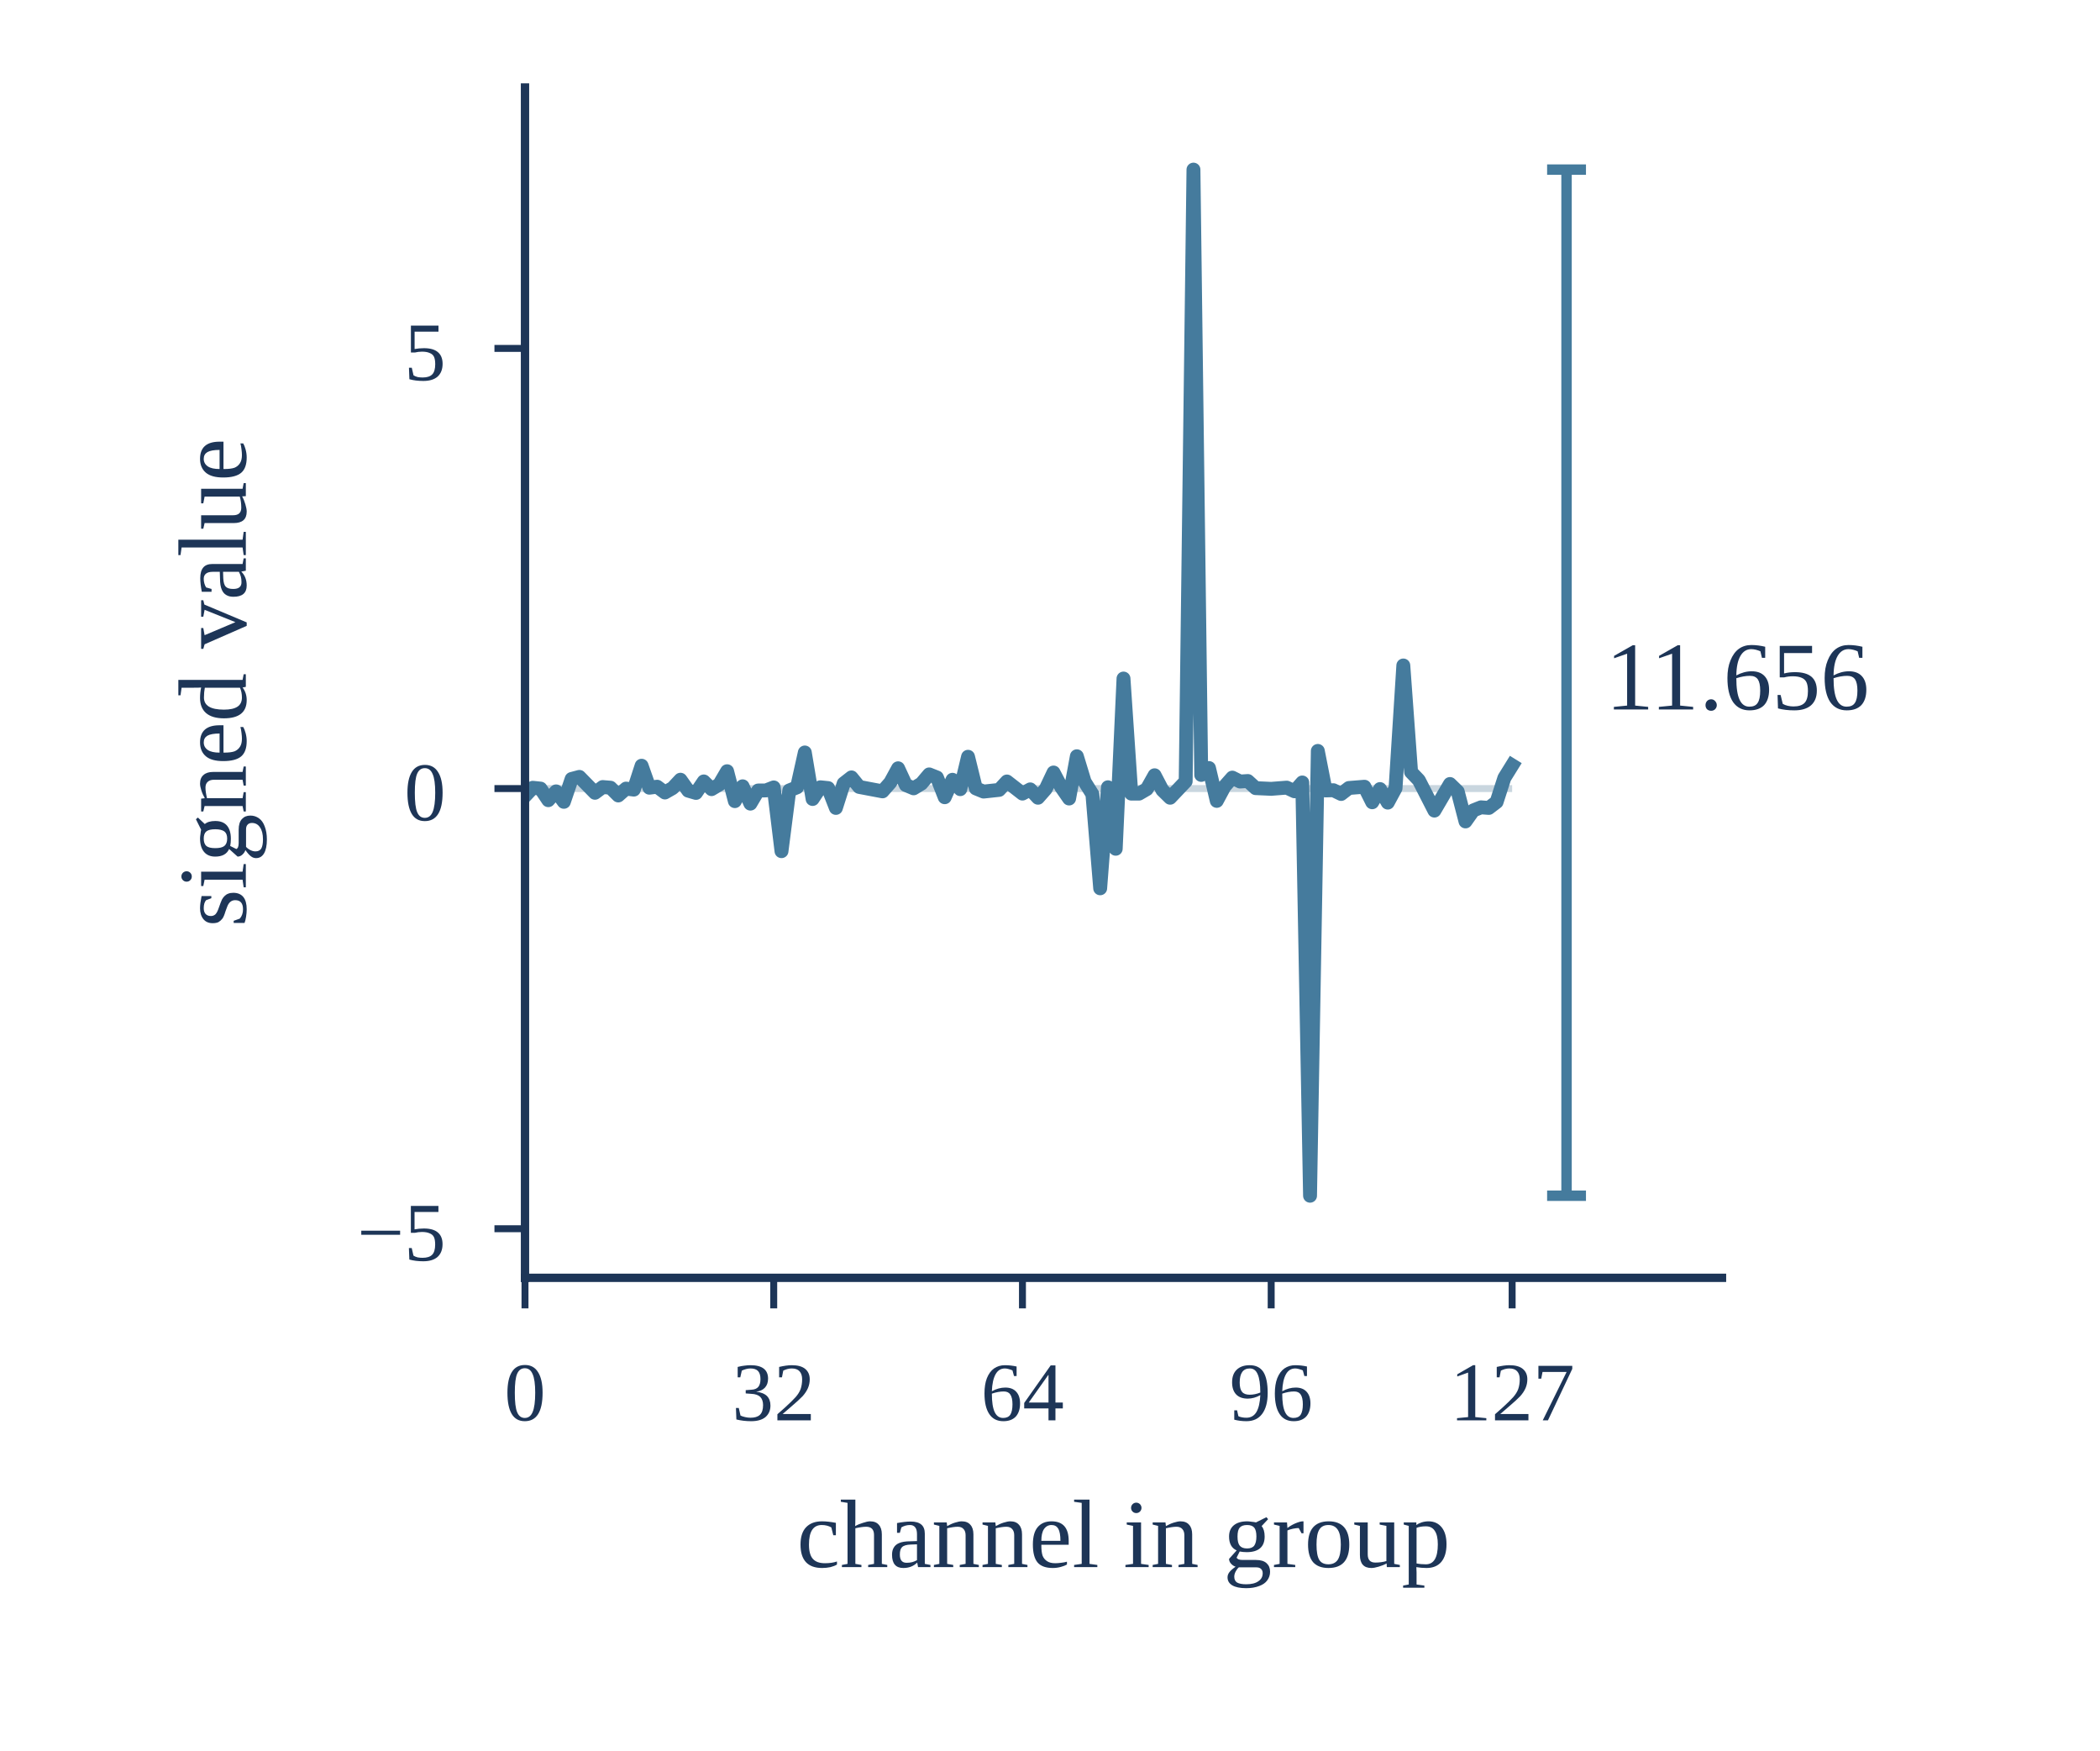
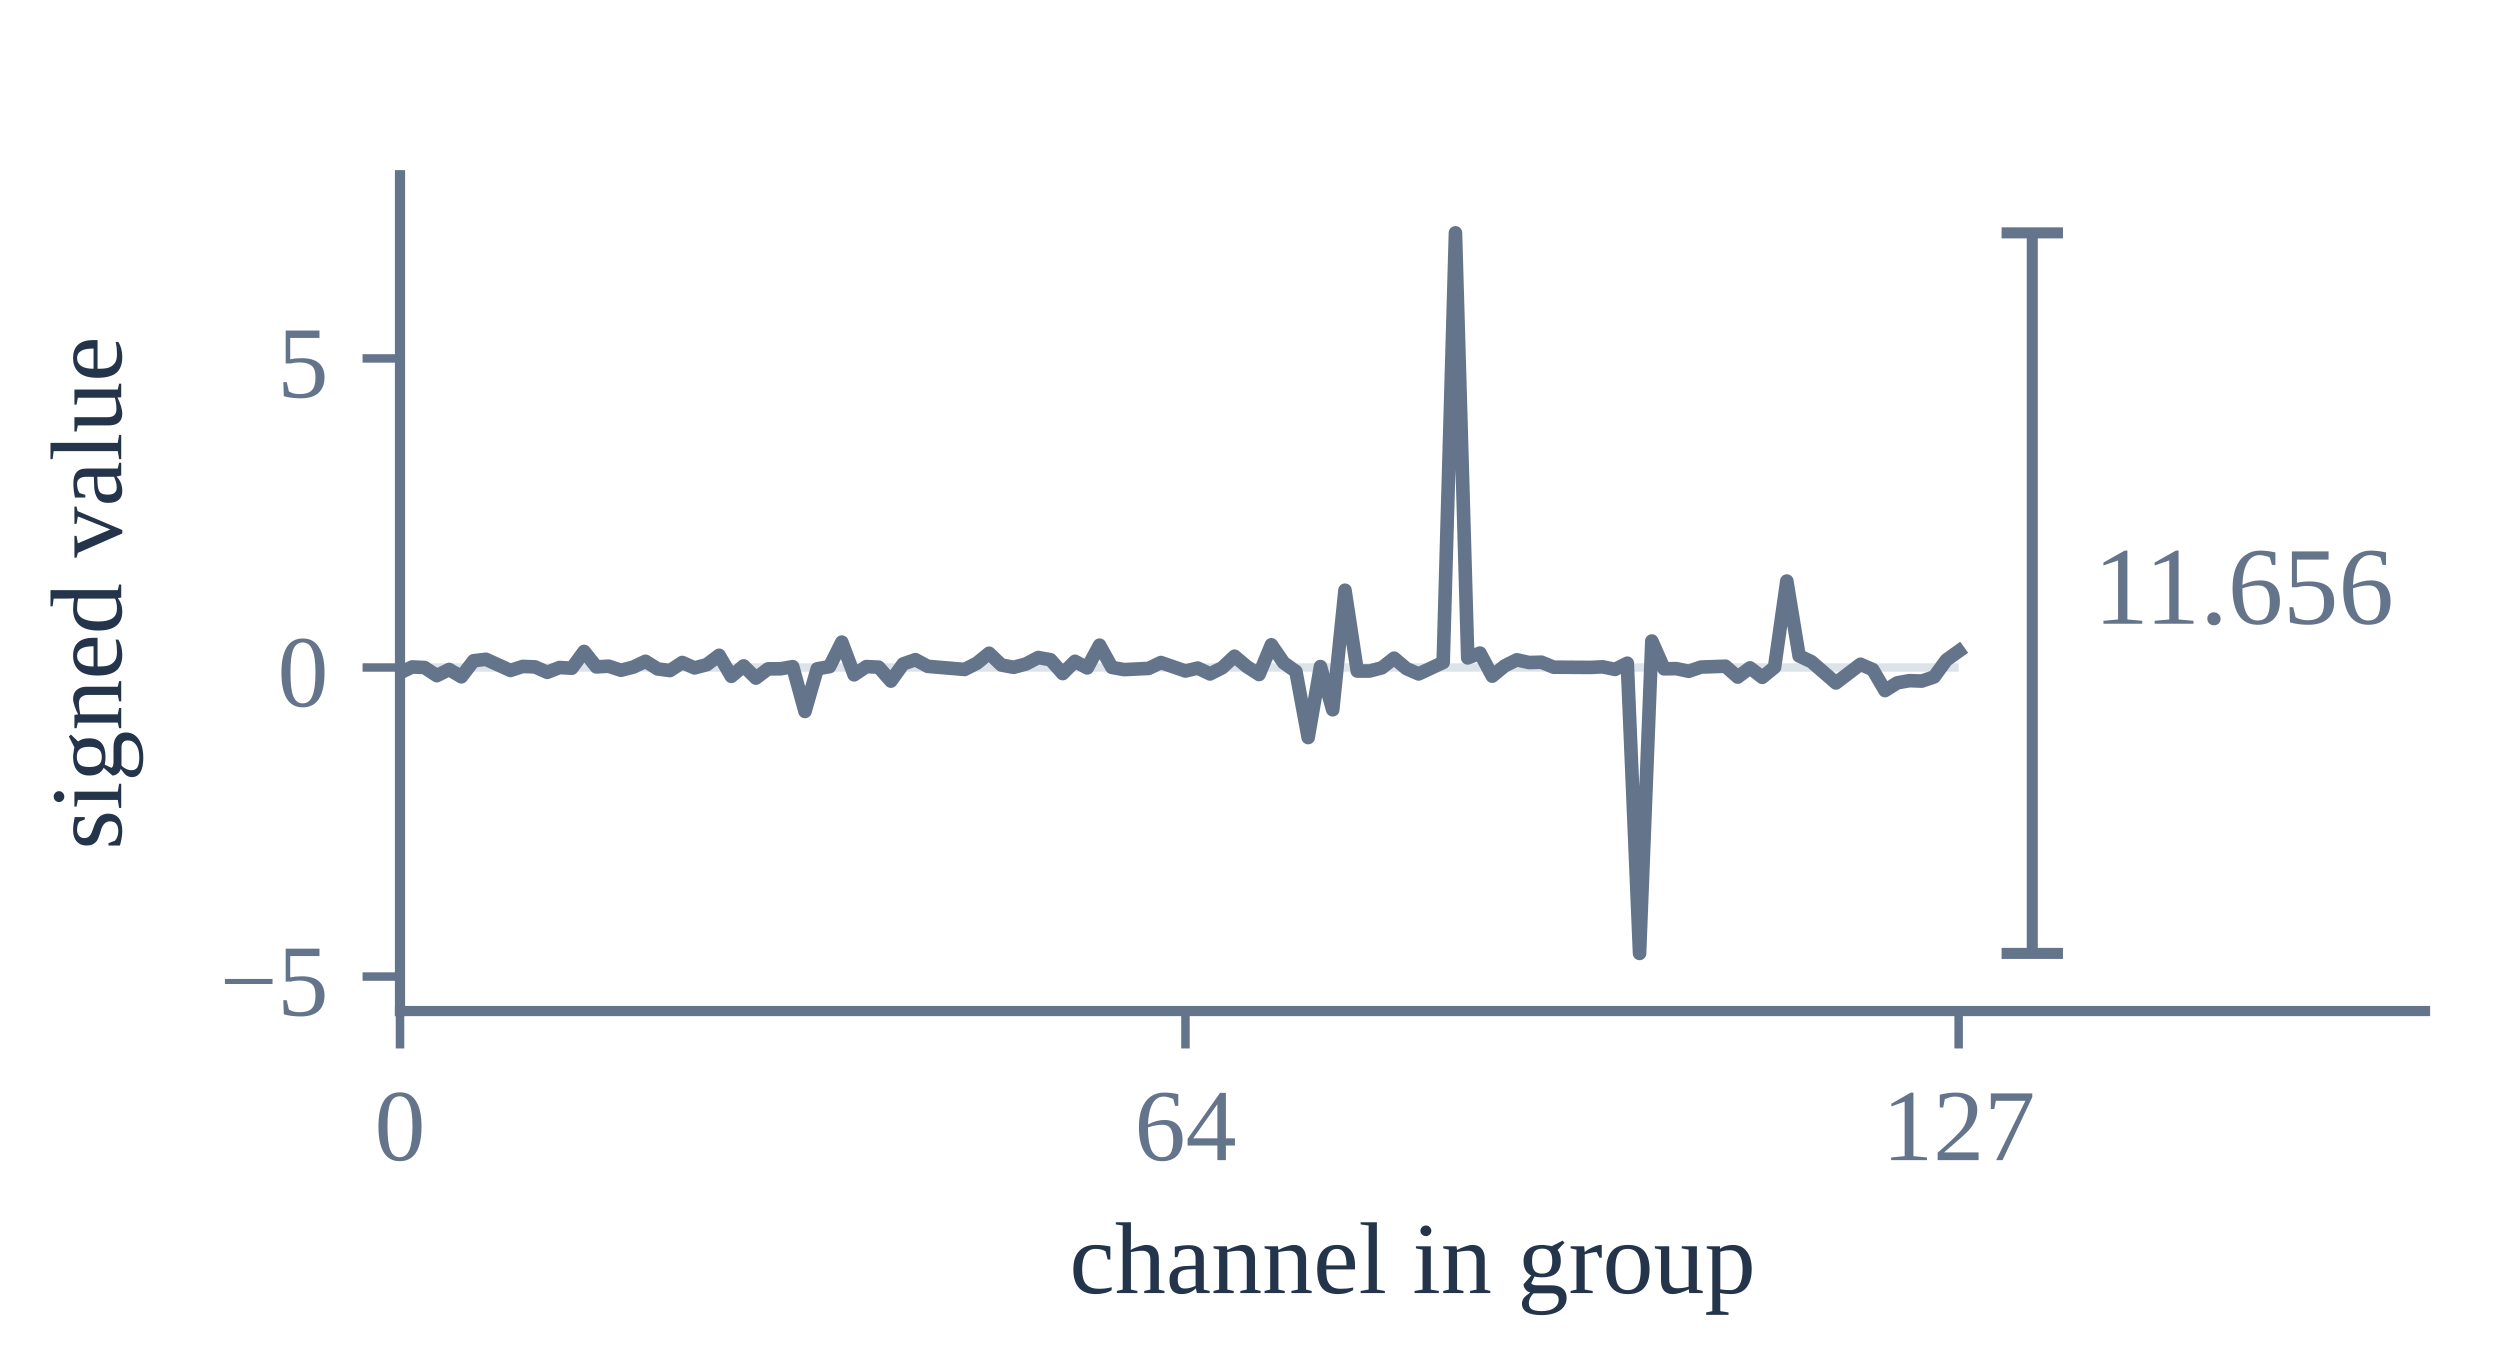
- <svg xmlns="http://www.w3.org/2000/svg" xmlns:xlink="http://www.w3.org/1999/xlink" width="151.2pt" height="126pt" viewBox="0 0 151.2 126" version="1.1">
+ <svg xmlns="http://www.w3.org/2000/svg" xmlns:xlink="http://www.w3.org/1999/xlink" width="146.88pt" height="79.2pt" viewBox="0 0 146.88 79.2" version="1.1">
  <defs>
    <style type="text/css">*{stroke-linejoin: round; stroke-linecap: butt}</style>
  </defs>
  <g id="figure_1">
    <g id="patch_1">
-       <path d="M 0 126 L 151.2 126 L 151.2 0 L 0 0 L 0 126 z " style="fill: none" />
+       <path d="M 0 79.2 L 146.88 79.2 L 146.88 0 L 0 0 L 0 79.2 z " style="fill: none" />
    </g>
    <g id="axes_1">
      <g id="patch_2">
-         <path d="M 37.8 91.98 L 123.984 91.98 L 123.984 6.3 L 37.8 6.3 L 37.8 91.98 z " style="fill: none" />
+         <path d="M 23.501 59.4 L 142.474 59.4 L 142.474 10.296 L 23.501 10.296 L 23.501 59.4 z " style="fill: none" />
      </g>
      <g id="LineCollection_1">
-         <path d="M 37.8 56.764 L 108.874 56.764 " clip-path="url(#p75bc515b89)" style="fill: none; stroke: #c9d6df; stroke-width: 0.5" />
+         <path d="M 23.501 39.217 L 115.074 39.217 " clip-path="url(#p64dec35916)" style="fill: none; stroke: #dce4ea; stroke-width: 0.5" />
      </g>
      <g id="matplotlib.axis_1">
        <g id="xtick_1">
          <g id="line2d_1">
            <defs>
-               <path id="m5306fd2acf" d="M 0 0 L 0 2.2 " style="stroke: #1d3557; stroke-width: 0.5" />
+               <path id="m41989ac9da" d="M 0 0 L 0 2.2 " style="stroke: #64748b; stroke-width: 0.5" />
            </defs>
            <g>
-               <use xlink:href="#m5306fd2acf" x="37.8" y="91.98" style="fill: #1d3557; stroke: #1d3557; stroke-width: 0.5" />
+               <use xlink:href="#m41989ac9da" x="23.501" y="59.4" style="fill: #64748b; stroke: #64748b; stroke-width: 0.5" />
            </g>
          </g>
          <g id="text_1">
-             <text style="font-size: 6px; font-family: 'Times New Roman', 'Liberation Serif', 'DejaVu Serif', serif; text-anchor: middle; fill: #1d3557" x="37.8" y="102.239" transform="rotate(-0 37.8 102.2391)">0</text>
+             <text style="font-size: 6px; font-family: 'Times New Roman', 'Liberation Serif', 'DejaVu Serif', serif; text-anchor: middle; fill: #64748b" x="23.501" y="68.159" transform="rotate(-0 23.5008 68.15906)">0</text>
          </g>
        </g>
        <g id="xtick_2">
          <g id="line2d_2">
            <g>
-               <use xlink:href="#m5306fd2acf" x="55.708" y="91.98" style="fill: #1d3557; stroke: #1d3557; stroke-width: 0.5" />
+               <use xlink:href="#m41989ac9da" x="69.648" y="59.4" style="fill: #64748b; stroke: #64748b; stroke-width: 0.5" />
            </g>
          </g>
          <g id="text_2">
-             <text style="font-size: 6px; font-family: 'Times New Roman', 'Liberation Serif', 'DejaVu Serif', serif; text-anchor: middle; fill: #1d3557" x="55.708" y="102.239" transform="rotate(-0 55.70836 102.2391)">32</text>
+             <text style="font-size: 6px; font-family: 'Times New Roman', 'Liberation Serif', 'DejaVu Serif', serif; text-anchor: middle; fill: #64748b" x="69.648" y="68.159" transform="rotate(-0 69.64782 68.15906)">64</text>
          </g>
        </g>
        <g id="xtick_3">
          <g id="line2d_3">
            <g>
-               <use xlink:href="#m5306fd2acf" x="73.617" y="91.98" style="fill: #1d3557; stroke: #1d3557; stroke-width: 0.5" />
+               <use xlink:href="#m41989ac9da" x="115.074" y="59.4" style="fill: #64748b; stroke: #64748b; stroke-width: 0.5" />
            </g>
          </g>
          <g id="text_3">
-             <text style="font-size: 6px; font-family: 'Times New Roman', 'Liberation Serif', 'DejaVu Serif', serif; text-anchor: middle; fill: #1d3557" x="73.617" y="102.239" transform="rotate(-0 73.61673 102.2391)">64</text>
+             <text style="font-size: 6px; font-family: 'Times New Roman', 'Liberation Serif', 'DejaVu Serif', serif; text-anchor: middle; fill: #64748b" x="115.074" y="68.159" transform="rotate(-0 115.0738 68.15906)">127</text>
          </g>
        </g>
-         <g id="xtick_4">
-           <g id="line2d_4">
-             <g>
-               <use xlink:href="#m5306fd2acf" x="91.525" y="91.98" style="fill: #1d3557; stroke: #1d3557; stroke-width: 0.5" />
-             </g>
-           </g>
-           <g id="text_4">
-             <text style="font-size: 6px; font-family: 'Times New Roman', 'Liberation Serif', 'DejaVu Serif', serif; text-anchor: middle; fill: #1d3557" x="91.525" y="102.239" transform="rotate(-0 91.52509 102.2391)">96</text>
-           </g>
-         </g>
-         <g id="xtick_5">
-           <g id="line2d_5">
-             <g>
-               <use xlink:href="#m5306fd2acf" x="108.874" y="91.98" style="fill: #1d3557; stroke: #1d3557; stroke-width: 0.5" />
-             </g>
-           </g>
-           <g id="text_5">
-             <text style="font-size: 6px; font-family: 'Times New Roman', 'Liberation Serif', 'DejaVu Serif', serif; text-anchor: middle; fill: #1d3557" x="108.874" y="102.239" transform="rotate(-0 108.8738 102.2391)">127</text>
-           </g>
-         </g>
-         <g id="text_6">
-           <text style="font-size: 7px; font-family: 'Times New Roman', 'Liberation Serif', 'DejaVu Serif', serif; text-anchor: middle; fill: #1d3557" x="80.892" y="112.806" transform="rotate(-0 80.892 112.8058)">channel in group</text>
+         <g id="text_4">
+           <text style="font-size: 6px; font-family: 'Times New Roman', 'Liberation Serif', 'DejaVu Serif', serif; text-anchor: middle; fill: #24354b" x="82.987" y="75.966" transform="rotate(-0 82.9872 75.96594)">channel in group</text>
        </g>
      </g>
      <g id="matplotlib.axis_2">
        <g id="ytick_1">
-           <g id="line2d_6">
+           <g id="line2d_4">
            <defs>
-               <path id="ma1f70a71a1" d="M 0 0 L -2.2 0 " style="stroke: #1d3557; stroke-width: 0.5" />
+               <path id="m7884a6e6d1" d="M 0 0 L -2.2 0 " style="stroke: #64748b; stroke-width: 0.5" />
            </defs>
            <g>
-               <use xlink:href="#ma1f70a71a1" x="37.8" y="88.447" style="fill: #1d3557; stroke: #1d3557; stroke-width: 0.5" />
+               <use xlink:href="#m7884a6e6d1" x="23.501" y="57.375" style="fill: #64748b; stroke: #64748b; stroke-width: 0.5" />
+             </g>
+           </g>
+           <g id="text_5">
+             <text style="font-size: 6px; font-family: 'Times New Roman', 'Liberation Serif', 'DejaVu Serif', serif; text-anchor: end; fill: #64748b" x="19.301" y="59.655" transform="rotate(-0 19.3008 59.6549)">−5</text>
+           </g>
+         </g>
+         <g id="ytick_2">
+           <g id="line2d_5">
+             <g>
+               <use xlink:href="#m7884a6e6d1" x="23.501" y="39.217" style="fill: #64748b; stroke: #64748b; stroke-width: 0.5" />
+             </g>
+           </g>
+           <g id="text_6">
+             <text style="font-size: 6px; font-family: 'Times New Roman', 'Liberation Serif', 'DejaVu Serif', serif; text-anchor: end; fill: #64748b" x="19.301" y="41.497" transform="rotate(-0 19.3008 41.49682)">0</text>
+           </g>
+         </g>
+         <g id="ytick_3">
+           <g id="line2d_6">
+             <g>
+               <use xlink:href="#m7884a6e6d1" x="23.501" y="21.059" style="fill: #64748b; stroke: #64748b; stroke-width: 0.5" />
            </g>
          </g>
          <g id="text_7">
-             <text style="font-size: 6px; font-family: 'Times New Roman', 'Liberation Serif', 'DejaVu Serif', serif; text-anchor: end; fill: #1d3557" x="32.1" y="90.727" transform="rotate(-0 32.1 90.72683)">−5</text>
+             <text style="font-size: 6px; font-family: 'Times New Roman', 'Liberation Serif', 'DejaVu Serif', serif; text-anchor: end; fill: #64748b" x="19.301" y="23.339" transform="rotate(-0 19.3008 23.33874)">5</text>
          </g>
        </g>
-         <g id="ytick_2">
-           <g id="line2d_7">
-             <g>
-               <use xlink:href="#ma1f70a71a1" x="37.8" y="56.764" style="fill: #1d3557; stroke: #1d3557; stroke-width: 0.5" />
-             </g>
-           </g>
-           <g id="text_8">
-             <text style="font-size: 6px; font-family: 'Times New Roman', 'Liberation Serif', 'DejaVu Serif', serif; text-anchor: end; fill: #1d3557" x="32.1" y="59.043" transform="rotate(-0 32.1 59.04336)">0</text>
-           </g>
-         </g>
-         <g id="ytick_3">
-           <g id="line2d_8">
-             <g>
-               <use xlink:href="#ma1f70a71a1" x="37.8" y="25.08" style="fill: #1d3557; stroke: #1d3557; stroke-width: 0.5" />
-             </g>
-           </g>
-           <g id="text_9">
-             <text style="font-size: 6px; font-family: 'Times New Roman', 'Liberation Serif', 'DejaVu Serif', serif; text-anchor: end; fill: #1d3557" x="32.1" y="27.36" transform="rotate(-0 32.1 27.3599)">5</text>
-           </g>
-         </g>
-         <g id="text_10">
-           <text style="font-size: 7px; font-family: 'Times New Roman', 'Liberation Serif', 'DejaVu Serif', serif; text-anchor: middle; fill: #1d3557" x="17.699" y="49.14" transform="rotate(-90 17.69937 49.14)">signed value</text>
+         <g id="text_8">
+           <text style="font-size: 6px; font-family: 'Times New Roman', 'Liberation Serif', 'DejaVu Serif', serif; text-anchor: middle; fill: #24354b" x="7.122" y="34.848" transform="rotate(-90 7.122362 34.848)">signed value</text>
        </g>
      </g>
-       <g id="line2d_9">
-         <path d="M 37.8 57.302 L 38.36 56.706 L 38.919 56.765 L 39.479 57.599 L 40.039 56.965 L 40.598 57.717 L 41.158 56.071 L 41.717 55.922 L 42.837 57.066 L 43.396 56.653 L 43.956 56.7 L 44.516 57.259 L 45.075 56.765 L 45.635 56.837 L 46.195 55.118 L 46.754 56.701 L 47.314 56.629 L 47.873 57.045 L 48.433 56.725 L 48.993 56.126 L 49.552 56.913 L 50.112 57.076 L 50.672 56.25 L 51.231 56.804 L 51.791 56.47 L 52.351 55.514 L 52.91 57.667 L 53.47 56.6 L 54.029 57.847 L 54.589 56.901 L 55.149 56.897 L 55.708 56.68 L 56.268 61.269 L 56.828 56.898 L 57.387 56.672 L 57.947 54.165 L 58.507 57.513 L 59.066 56.67 L 59.626 56.728 L 60.185 58.156 L 60.745 56.396 L 61.305 55.959 L 61.864 56.645 L 63.543 56.963 L 64.103 56.328 L 64.663 55.303 L 65.222 56.509 L 65.782 56.745 L 66.341 56.405 L 66.901 55.743 L 67.461 55.966 L 68.02 57.386 L 68.58 56.13 L 69.14 56.805 L 69.699 54.474 L 70.259 56.749 L 70.819 56.979 L 71.938 56.858 L 72.497 56.253 L 73.617 57.124 L 74.176 56.821 L 74.736 57.423 L 75.296 56.787 L 75.855 55.607 L 76.415 56.671 L 76.975 57.479 L 77.534 54.437 L 78.094 56.275 L 78.653 57.169 L 79.213 63.942 L 79.773 56.669 L 80.332 61.096 L 80.892 48.843 L 81.452 57.126 L 82.011 57.126 L 82.571 56.8 L 83.131 55.805 L 83.69 56.874 L 84.25 57.423 L 85.369 56.244 L 85.929 12.209 L 86.488 55.78 L 87.048 55.285 L 87.608 57.649 L 88.167 56.607 L 88.727 55.975 L 89.287 56.256 L 89.846 56.219 L 90.406 56.731 L 91.525 56.782 L 92.644 56.695 L 93.204 56.958 L 93.764 56.324 L 94.323 86.071 L 94.883 54.053 L 95.443 56.898 L 96.002 56.881 L 96.562 57.152 L 97.121 56.721 L 98.241 56.631 L 98.8 57.748 L 99.36 56.798 L 99.92 57.773 L 100.479 56.74 L 101.039 47.902 L 101.599 55.576 L 102.158 56.16 L 103.277 58.348 L 104.397 56.434 L 104.956 56.977 L 105.516 59.128 L 106.076 58.336 L 106.635 58.113 L 107.195 58.156 L 107.755 57.729 L 108.314 55.996 L 108.874 55.093 L 108.874 55.093 " clip-path="url(#p75bc515b89)" style="fill: none; stroke: #457b9d; stroke-linecap: square" />
+       <g id="line2d_7">
+         <path d="M 23.501 39.526 L 24.222 39.184 L 24.943 39.218 L 25.664 39.696 L 26.385 39.333 L 27.106 39.763 L 27.827 38.82 L 28.548 38.735 L 29.99 39.39 L 30.711 39.154 L 31.432 39.181 L 32.153 39.501 L 32.874 39.218 L 33.595 39.259 L 34.317 38.274 L 35.038 39.181 L 35.759 39.14 L 36.48 39.379 L 37.201 39.195 L 37.922 38.852 L 38.643 39.303 L 39.364 39.396 L 40.085 38.923 L 40.806 39.24 L 41.527 39.049 L 42.248 38.501 L 42.969 39.735 L 43.69 39.123 L 44.411 39.838 L 45.132 39.296 L 45.853 39.294 L 46.574 39.169 L 47.295 41.799 L 48.016 39.294 L 48.737 39.165 L 49.459 37.728 L 50.18 39.646 L 50.901 39.163 L 51.622 39.197 L 52.343 40.015 L 53.064 39.006 L 53.785 38.756 L 54.506 39.149 L 56.669 39.332 L 57.39 38.967 L 58.111 38.38 L 58.832 39.071 L 59.553 39.206 L 60.274 39.012 L 60.995 38.632 L 61.716 38.76 L 62.437 39.574 L 63.158 38.854 L 63.879 39.241 L 64.6 37.905 L 65.322 39.209 L 66.043 39.341 L 67.485 39.271 L 68.206 38.925 L 69.648 39.424 L 70.369 39.25 L 71.09 39.595 L 71.811 39.231 L 72.532 38.554 L 73.253 39.164 L 73.974 39.627 L 74.695 37.884 L 75.416 38.937 L 76.137 39.45 L 76.858 43.331 L 77.579 39.163 L 78.3 41.7 L 79.021 34.678 L 79.742 39.425 L 80.464 39.425 L 81.185 39.238 L 81.906 38.668 L 82.627 39.28 L 83.348 39.595 L 84.79 38.919 L 85.511 13.682 L 86.232 38.653 L 86.953 38.37 L 87.674 39.724 L 88.395 39.127 L 89.116 38.765 L 89.837 38.926 L 90.558 38.905 L 91.279 39.198 L 93.442 39.212 L 94.163 39.178 L 94.884 39.329 L 95.606 38.965 L 96.327 56.014 L 97.048 37.664 L 97.769 39.294 L 98.49 39.284 L 99.211 39.44 L 99.932 39.193 L 101.374 39.141 L 102.095 39.781 L 102.816 39.237 L 103.537 39.795 L 104.258 39.204 L 104.979 34.139 L 105.7 38.536 L 106.421 38.872 L 107.863 40.125 L 109.305 39.028 L 110.026 39.34 L 110.748 40.572 L 111.469 40.118 L 112.19 39.99 L 112.911 40.015 L 113.632 39.771 L 114.353 38.778 L 115.074 38.26 L 115.074 38.26 " clip-path="url(#p64dec35916)" style="fill: none; stroke: #64748b; stroke-width: 0.8; stroke-linecap: square" />
      </g>
      <g id="LineCollection_2">
-         <path d="M 112.791 86.071 L 112.791 12.209 " clip-path="url(#p75bc515b89)" style="fill: none; stroke: #457b9d; stroke-width: 0.75" />
+         <path d="M 119.4 56.014 L 119.4 13.682 " clip-path="url(#p64dec35916)" style="fill: none; stroke: #64748b; stroke-width: 0.65" />
      </g>
      <g id="LineCollection_3">
-         <path d="M 111.392 86.071 L 114.19 86.071 " clip-path="url(#p75bc515b89)" style="fill: none; stroke: #457b9d; stroke-width: 0.75" />
-         <path d="M 111.392 12.209 L 114.19 12.209 " clip-path="url(#p75bc515b89)" style="fill: none; stroke: #457b9d; stroke-width: 0.75" />
+         <path d="M 117.597 56.014 L 121.203 56.014 " clip-path="url(#p64dec35916)" style="fill: none; stroke: #64748b; stroke-width: 0.65" />
+         <path d="M 117.597 13.682 L 121.203 13.682 " clip-path="url(#p64dec35916)" style="fill: none; stroke: #64748b; stroke-width: 0.65" />
      </g>
      <g id="patch_3">
-         <path d="M 37.8 91.98 L 37.8 6.3 " style="fill: none; stroke: #1d3557; stroke-width: 0.6; stroke-linejoin: miter; stroke-linecap: square" />
+         <path d="M 23.501 59.4 L 23.501 10.296 " style="fill: none; stroke: #64748b; stroke-width: 0.6; stroke-linejoin: miter; stroke-linecap: square" />
      </g>
      <g id="patch_4">
-         <path d="M 37.8 91.98 L 123.984 91.98 " style="fill: none; stroke: #1d3557; stroke-width: 0.6; stroke-linejoin: miter; stroke-linecap: square" />
+         <path d="M 23.501 59.4 L 142.474 59.4 " style="fill: none; stroke: #64748b; stroke-width: 0.6; stroke-linejoin: miter; stroke-linecap: square" />
      </g>
-       <g id="text_11">
-         <text style="font-size: 7px; font-family: 'Times New Roman', 'Liberation Serif', 'DejaVu Serif', serif; text-anchor: start; fill: #1d3557" x="115.589" y="51.072" transform="rotate(-0 115.5895 51.07156)">11.656</text>
+       <g id="text_9">
+         <text style="font-size: 6.5px; font-family: 'Times New Roman', 'Liberation Serif', 'DejaVu Serif', serif; text-anchor: start; fill: #64748b" x="123.005" y="36.642" transform="rotate(-0 123.0053 36.64159)">11.656</text>
      </g>
    </g>
  </g>
  <defs>
-     <clipPath id="p75bc515b89">
-       <rect x="37.8" y="6.3" width="86.184" height="85.68" />
+     <clipPath id="p64dec35916">
+       <rect x="23.501" y="10.296" width="118.973" height="49.104" />
    </clipPath>
  </defs>
</svg>
